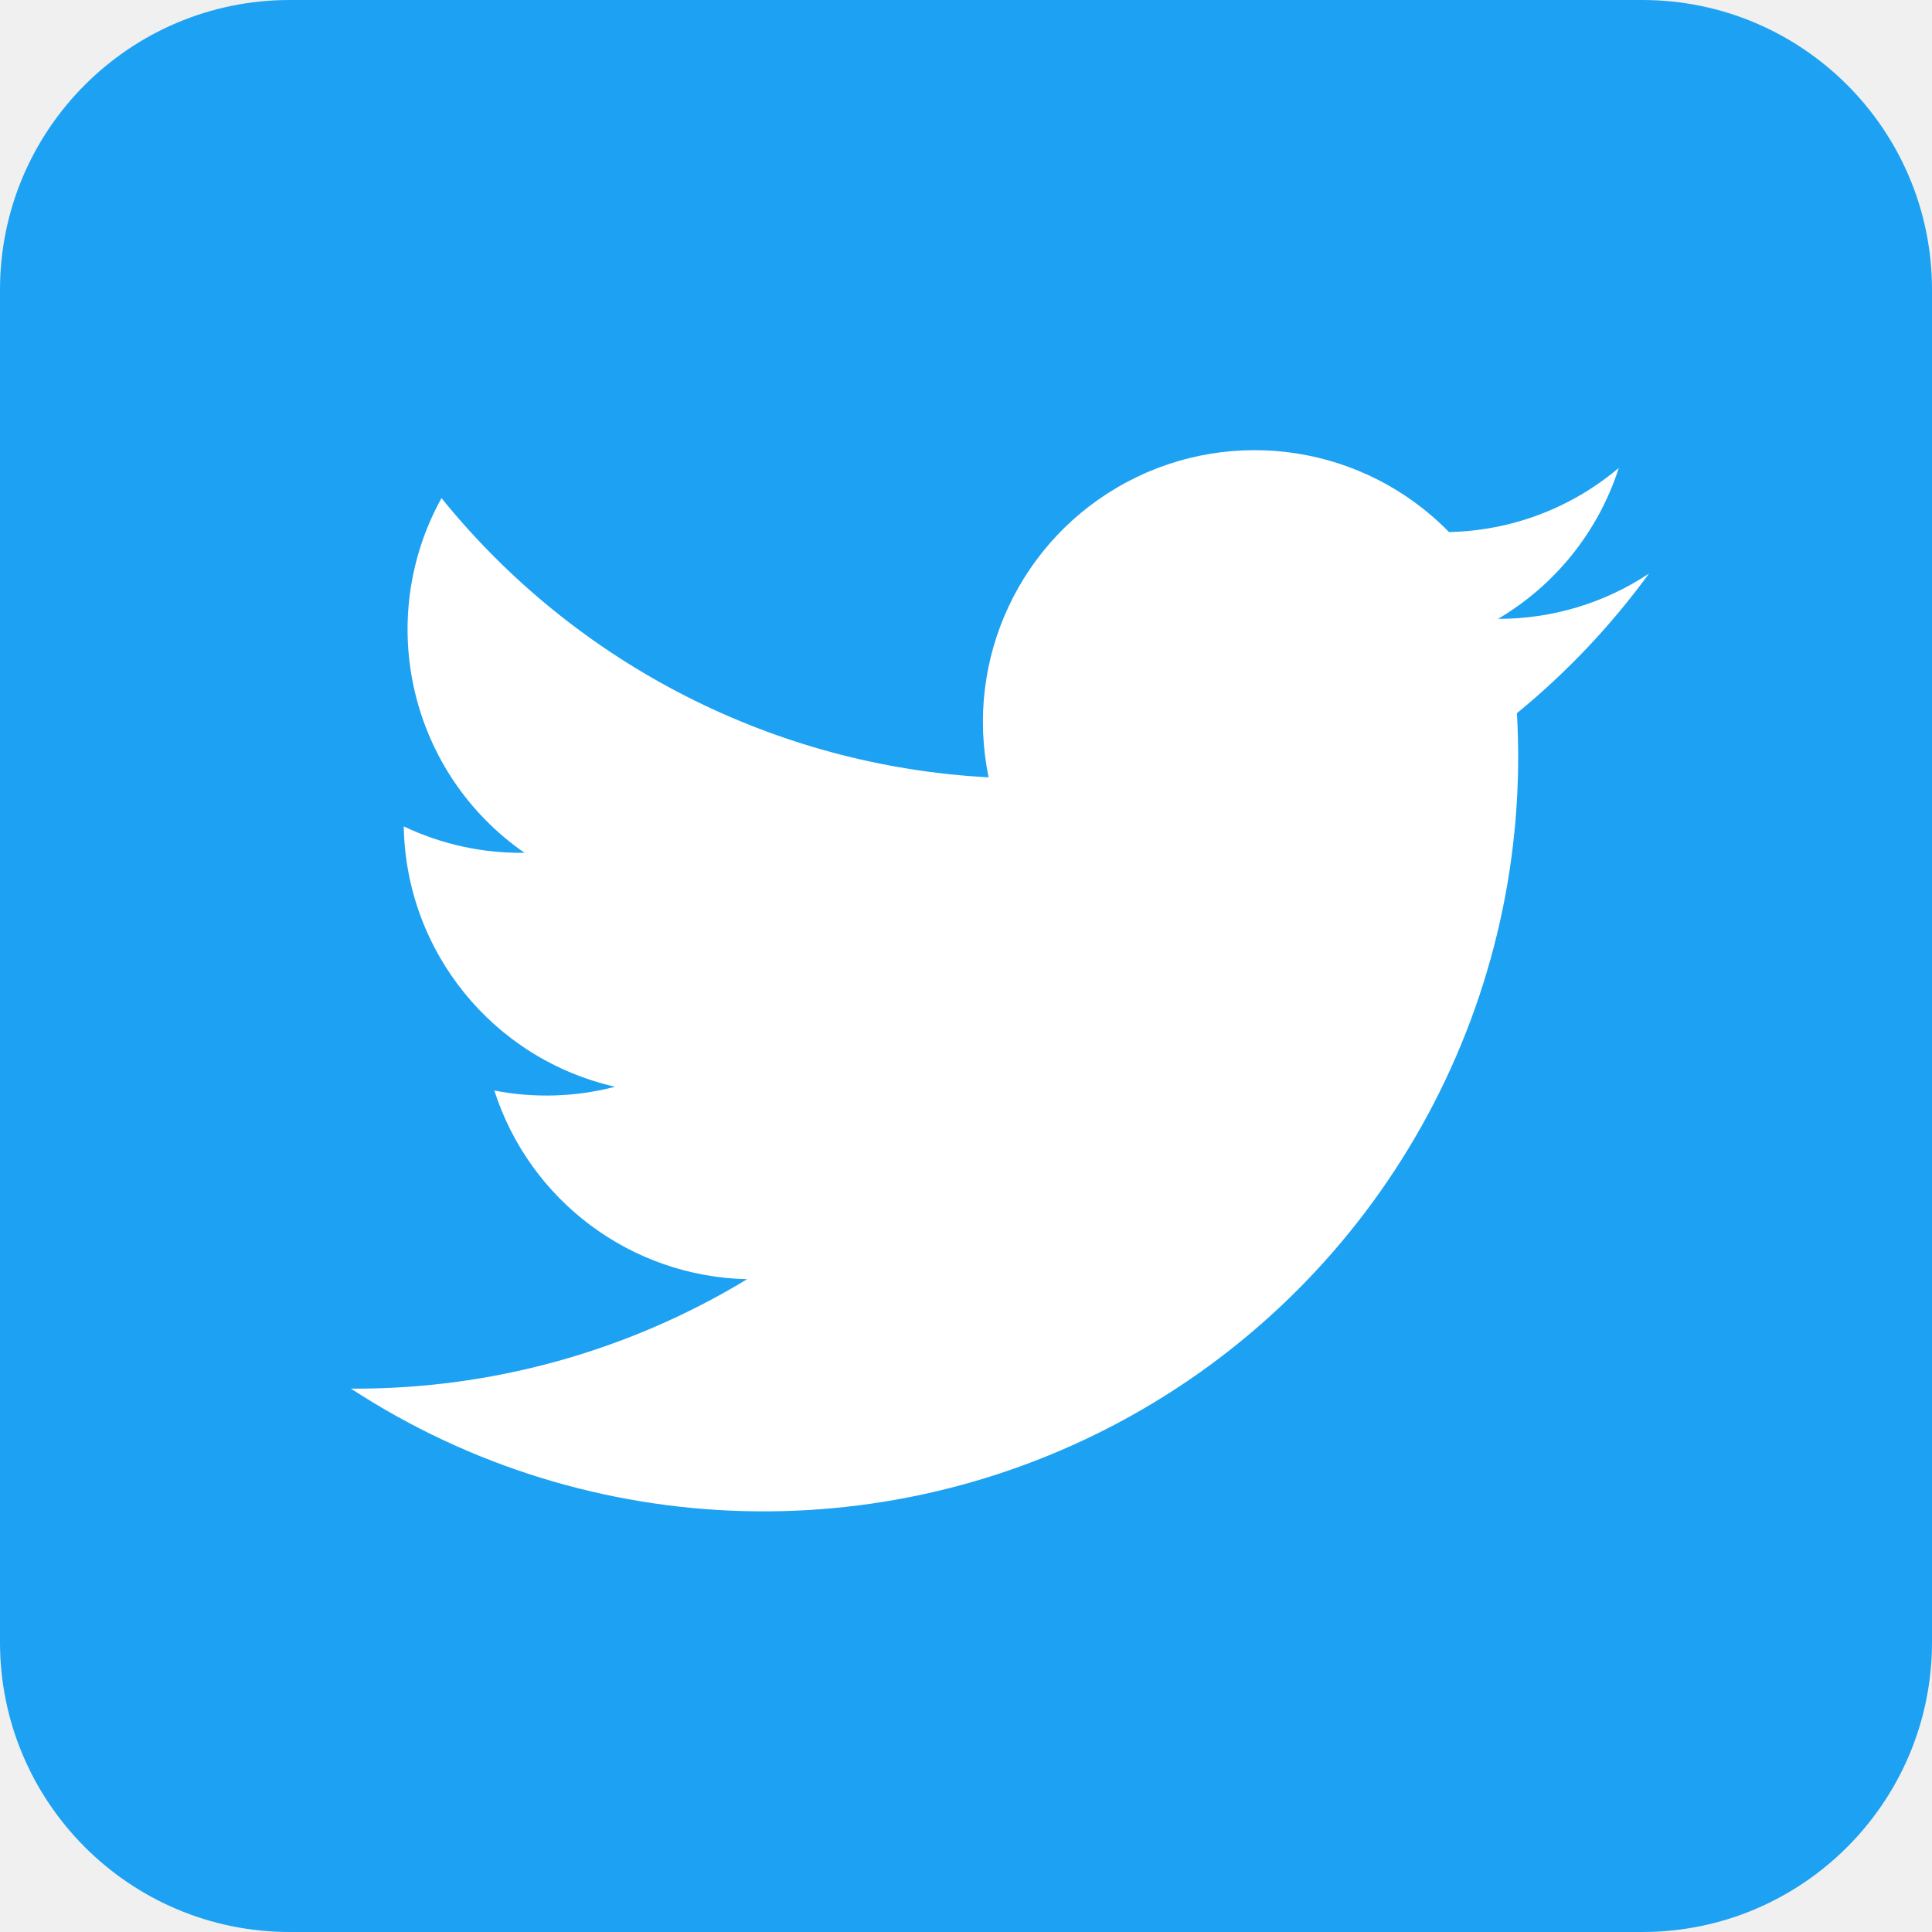
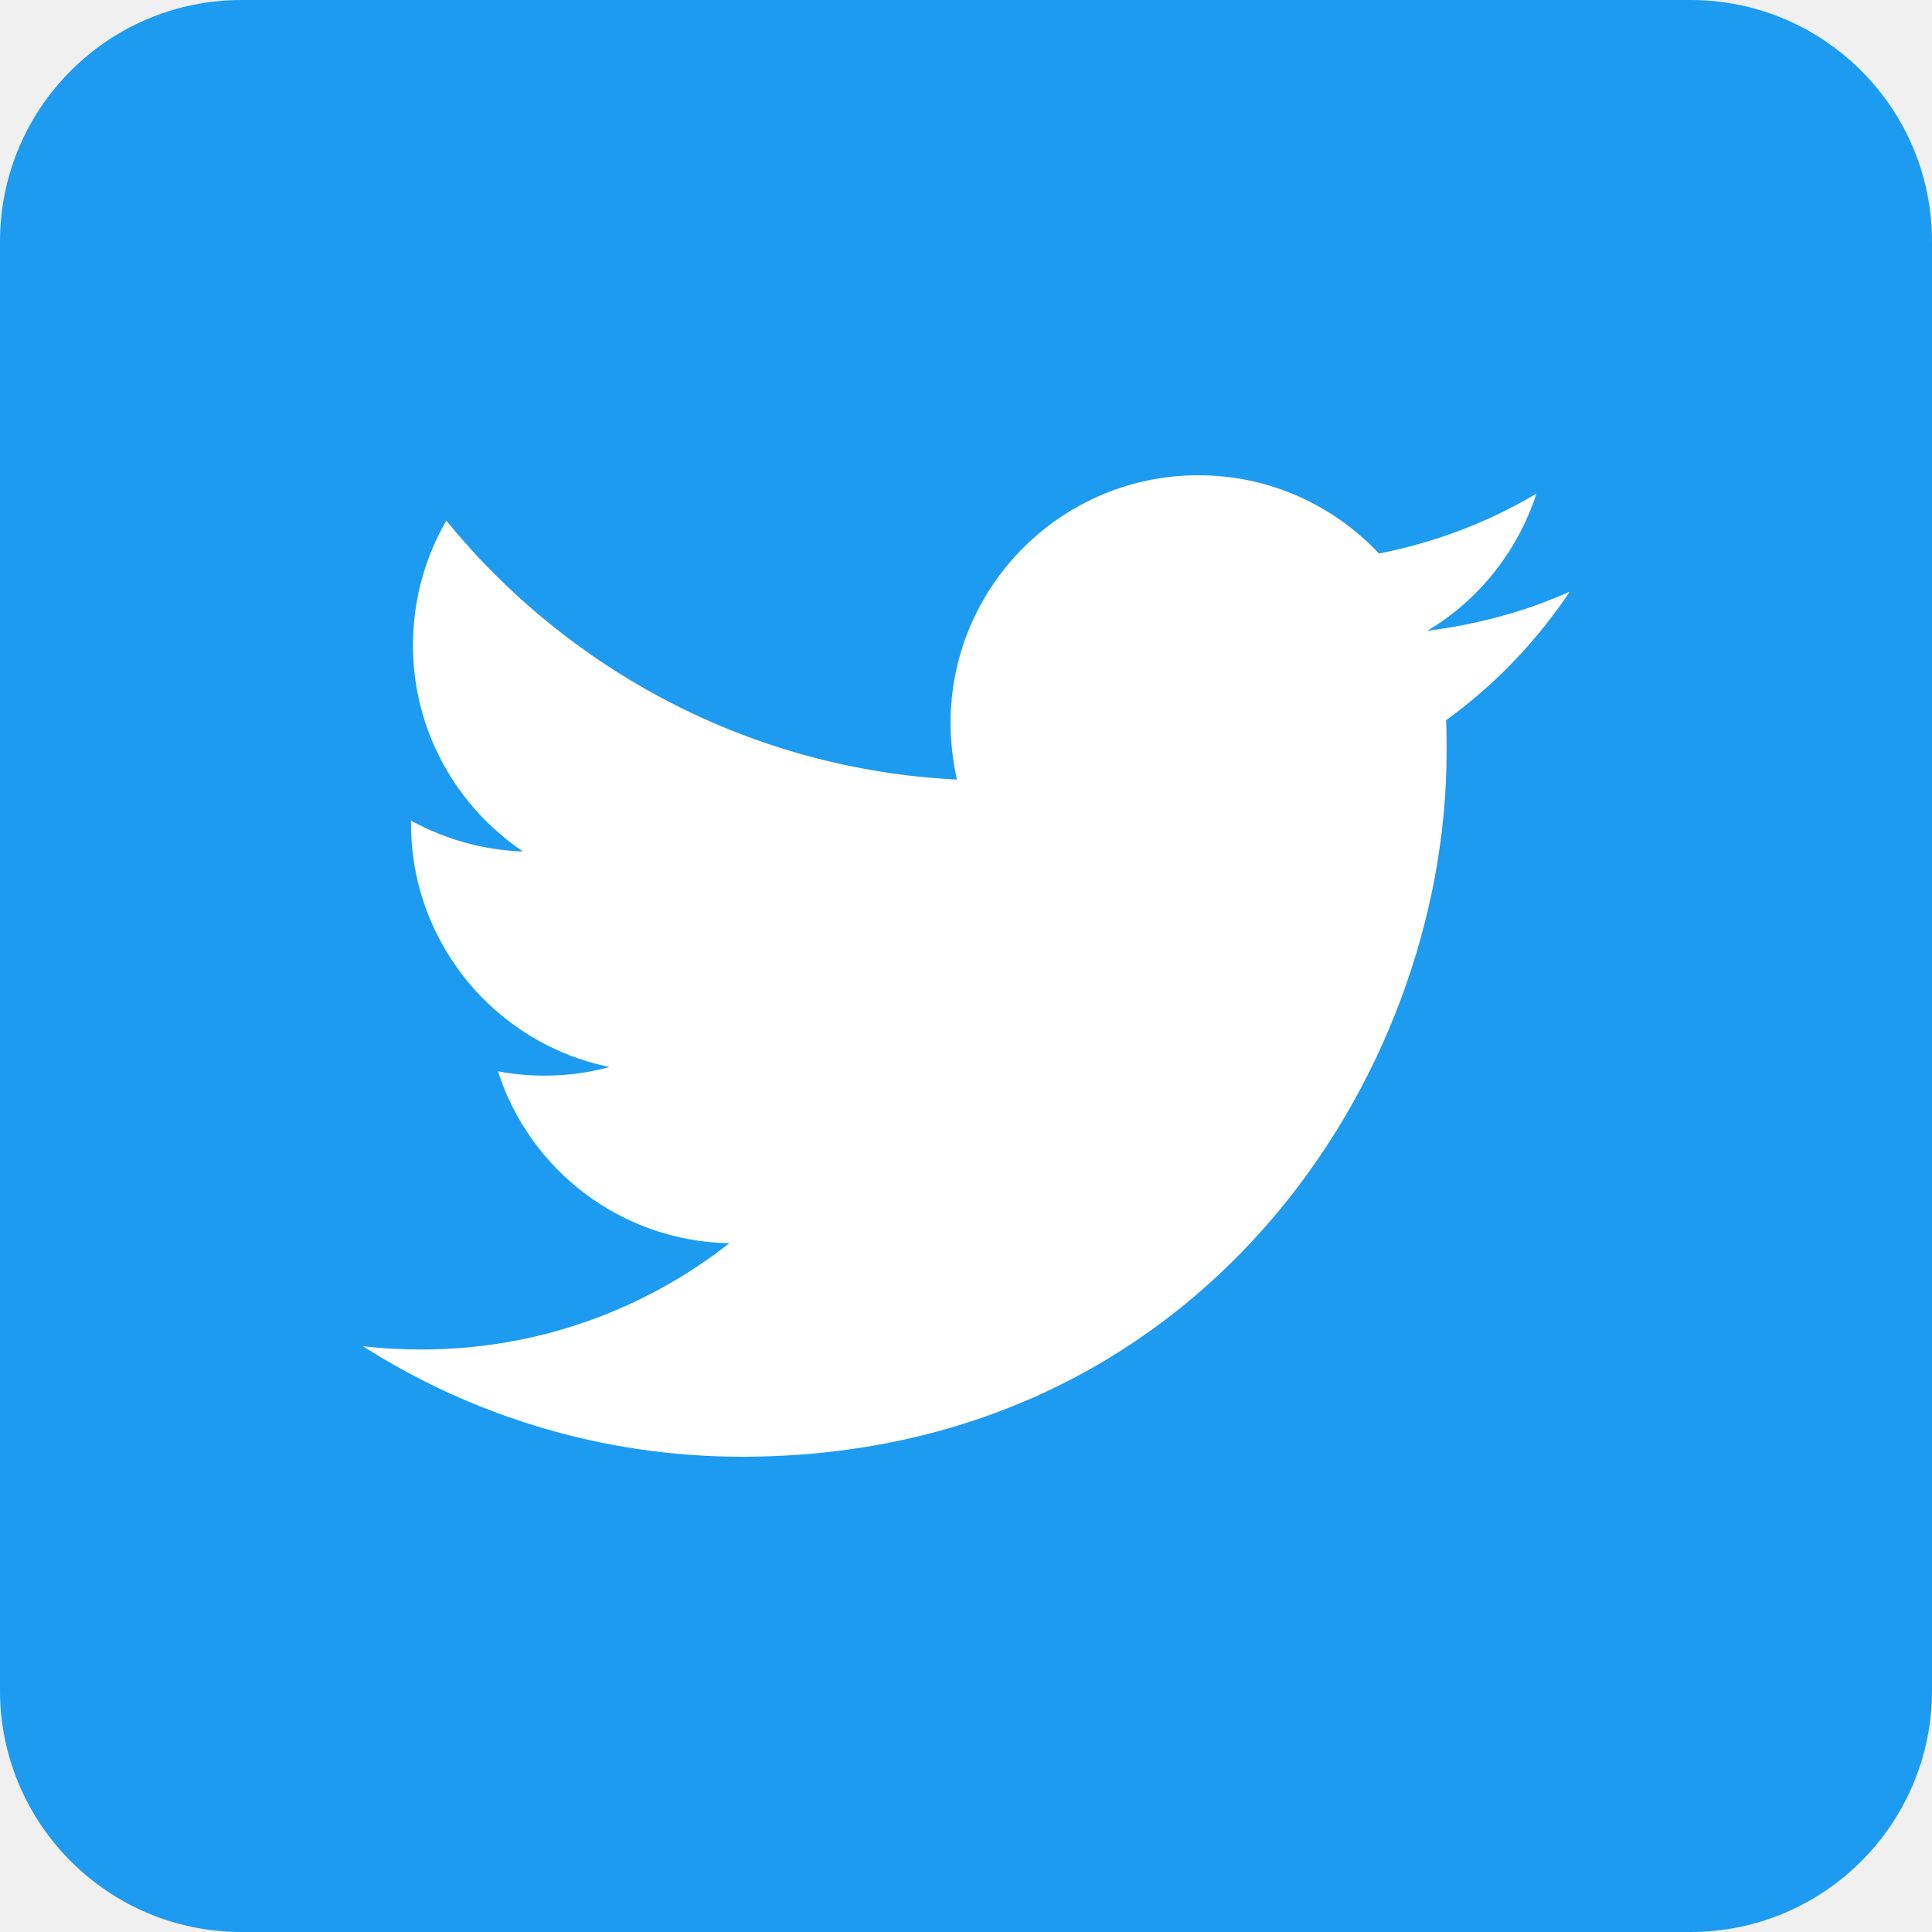
- <svg xmlns="http://www.w3.org/2000/svg" aria-label="Twitter" role="img" viewBox="0 0 512 512">
-   <rect width="512" height="512" rx="15%" fill="#1da1f2" />
-   <path fill="#fff" d="M437 152a72 72 0 01-40 12a72 72 0 0032-40a72 72 0 01-45 17a72 72 0 00-122 65a200 200 0 01-145-74a72 72 0 0022 94a72 72 0 01-32-7a72 72 0 0056 69a72 72 0 01-32 1a72 72 0 0067 50a200 200 0 01-105 29a200 200 0 00309-179a200 200 0 0035-37" />
+ <svg xmlns="http://www.w3.org/2000/svg" width="24" height="24" viewBox="0 0 24 24">
+   <g fill="none">
+     <path fill="#1D9BF0" d="M21,24 L3,24 C1.344,24 0,22.656 0,21 L0,3 C0,1.344 1.344,0 3,0 L21,0 C22.656,0 24,1.344 24,3 L24,21 C24,22.656 22.656,24 21,24 Z" />
+     <path fill="#FFF" d="M4.71,12.192 C10.368,12.192 13.464,7.5 13.464,3.438 C13.464,3.306 13.464,3.174 13.458,3.042 C14.058,2.61 14.58,2.064 14.994,1.446 C14.442,1.692 13.848,1.854 13.224,1.932 C13.86,1.554 14.346,0.948 14.58,0.228 C13.986,0.582 13.326,0.834 12.624,0.972 C12.06,0.372 11.262,0 10.38,0 C8.682,0 7.302,1.38 7.302,3.078 C7.302,3.318 7.332,3.552 7.38,3.78 C4.824,3.654 2.556,2.424 1.038,0.564 C0.774,1.02 0.624,1.548 0.624,2.112 C0.624,3.18 1.17,4.122 1.992,4.674 C1.488,4.656 1.014,4.518 0.6,4.29 C0.6,4.302 0.6,4.314 0.6,4.332 C0.6,5.82 1.662,7.068 3.066,7.35 C2.808,7.422 2.538,7.458 2.256,7.458 C2.058,7.458 1.866,7.44 1.68,7.404 C2.07,8.628 3.21,9.516 4.554,9.54 C3.498,10.368 2.172,10.86 0.732,10.86 C0.486,10.86 0.24,10.848 0,10.818 C1.356,11.682 2.976,12.192 4.71,12.192" transform="translate(4.506 5.904)" />
+   </g>
</svg>
